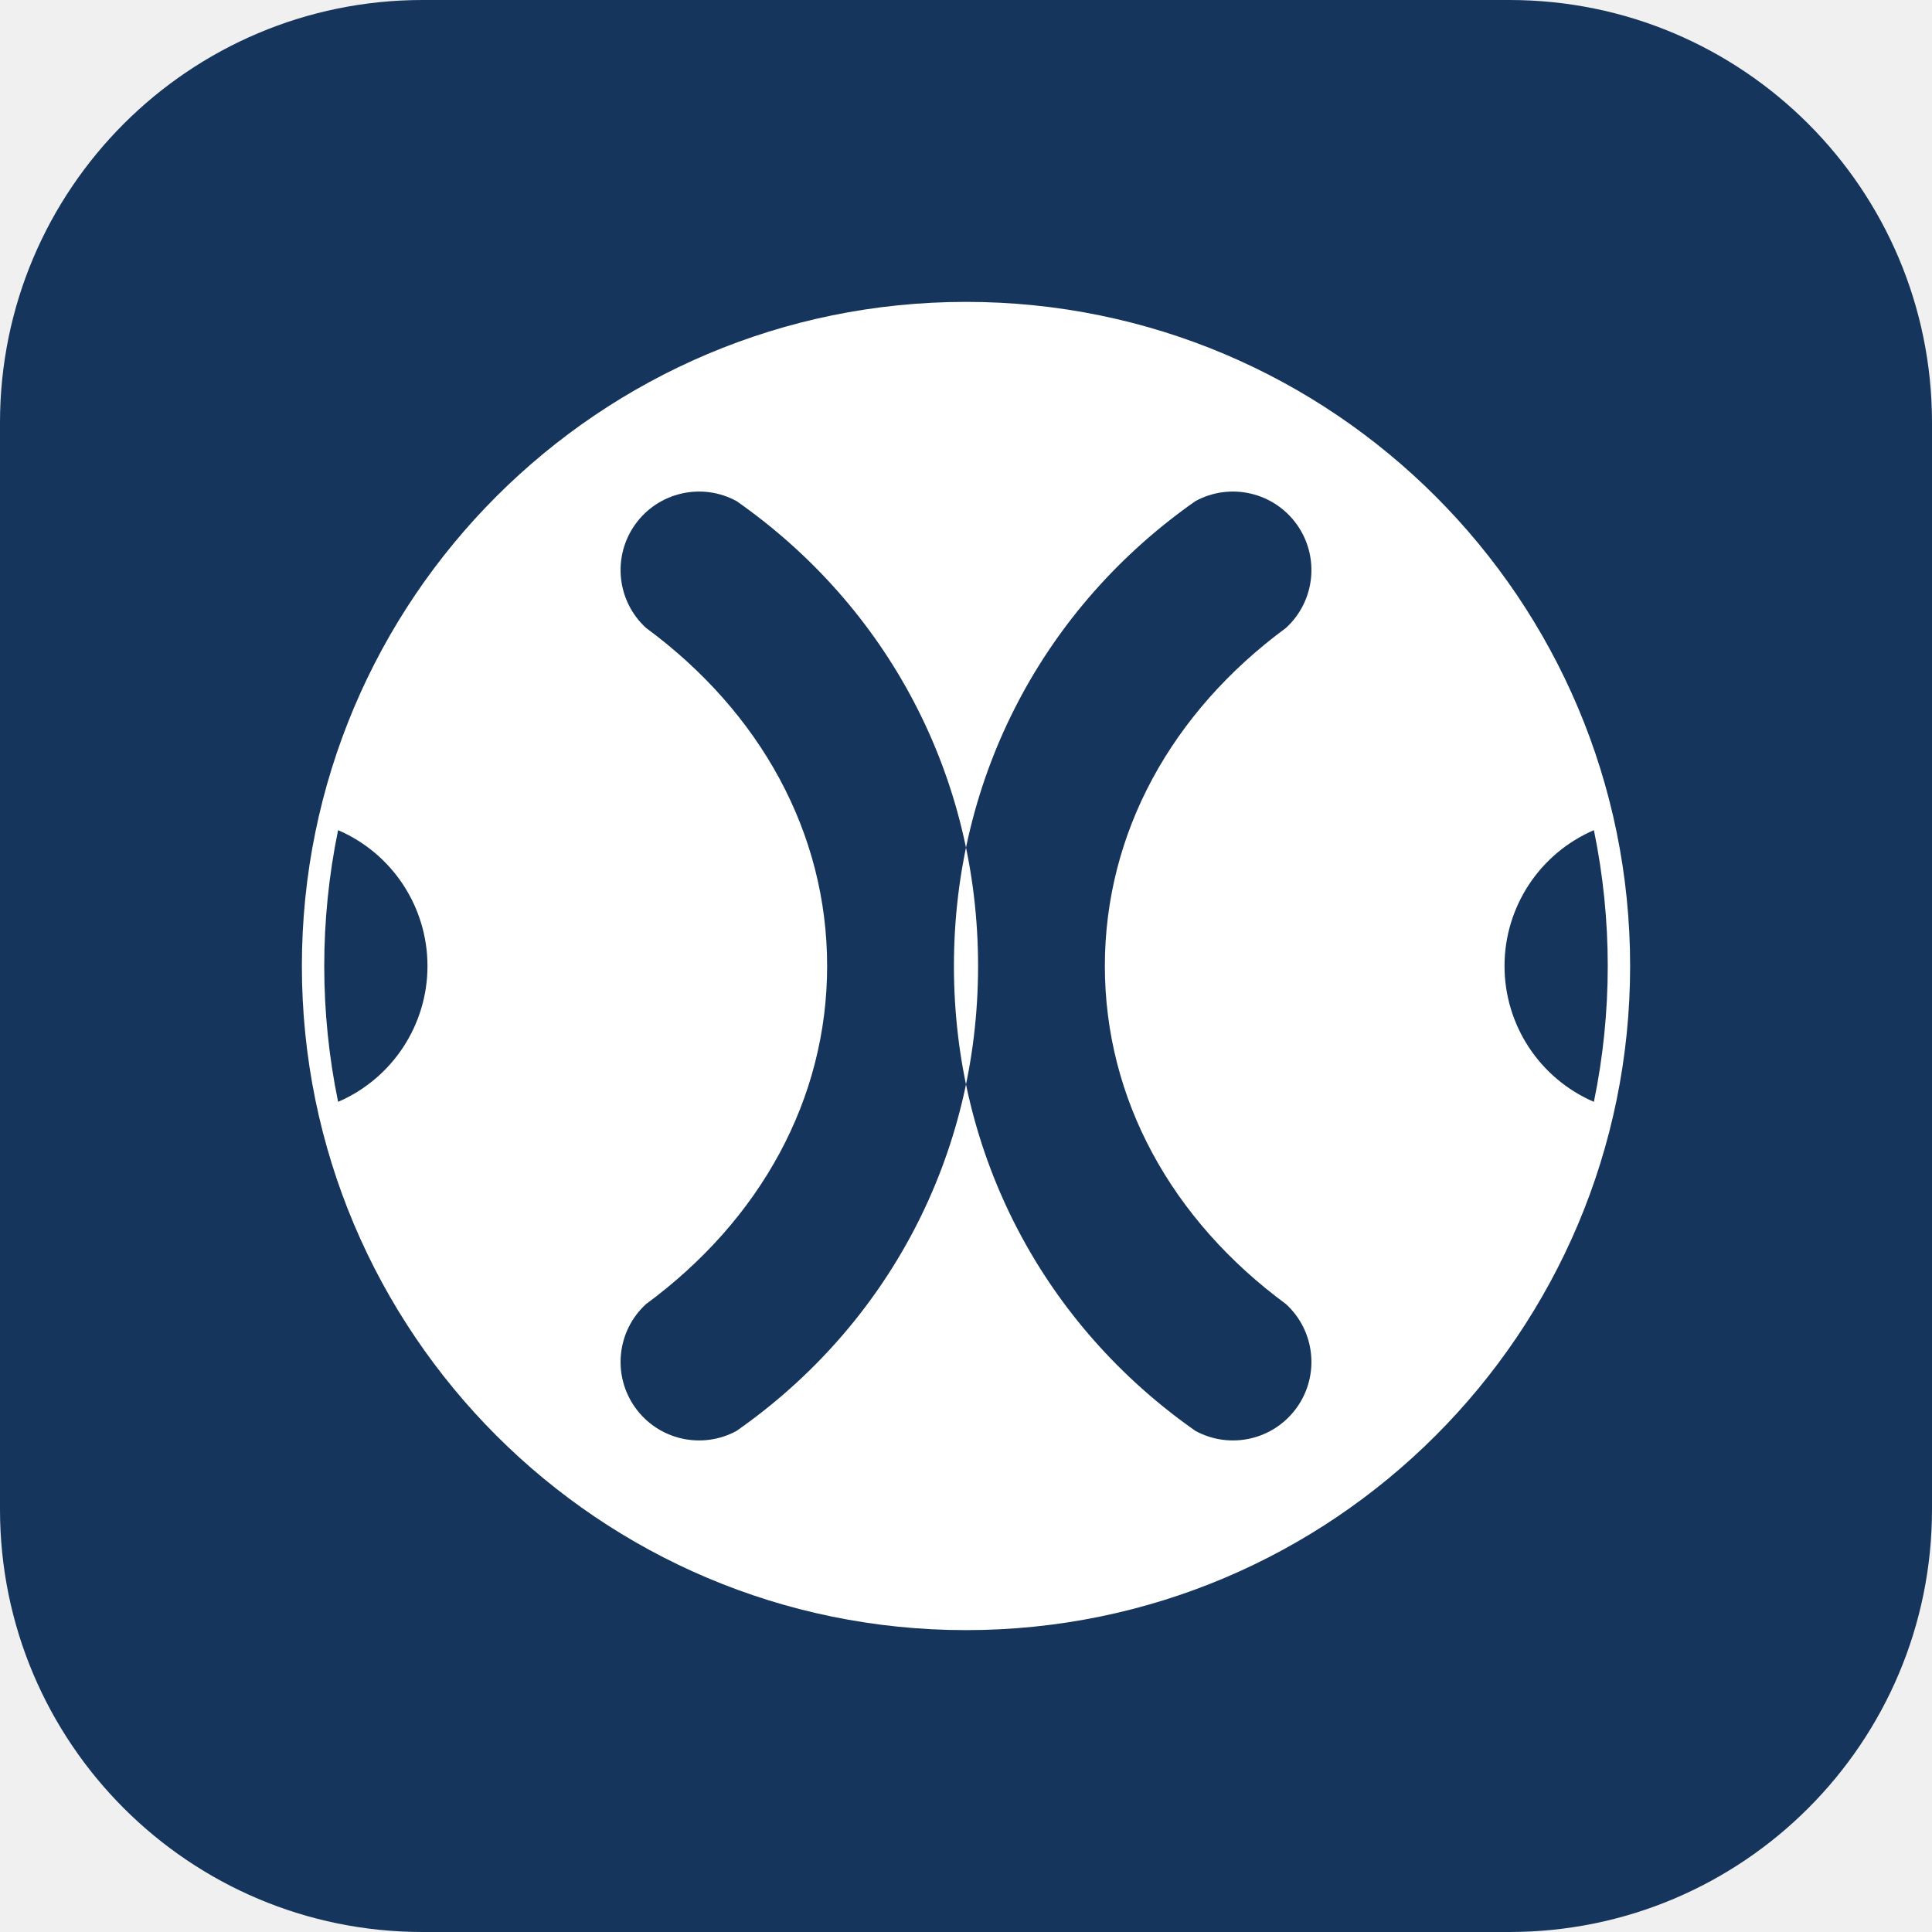
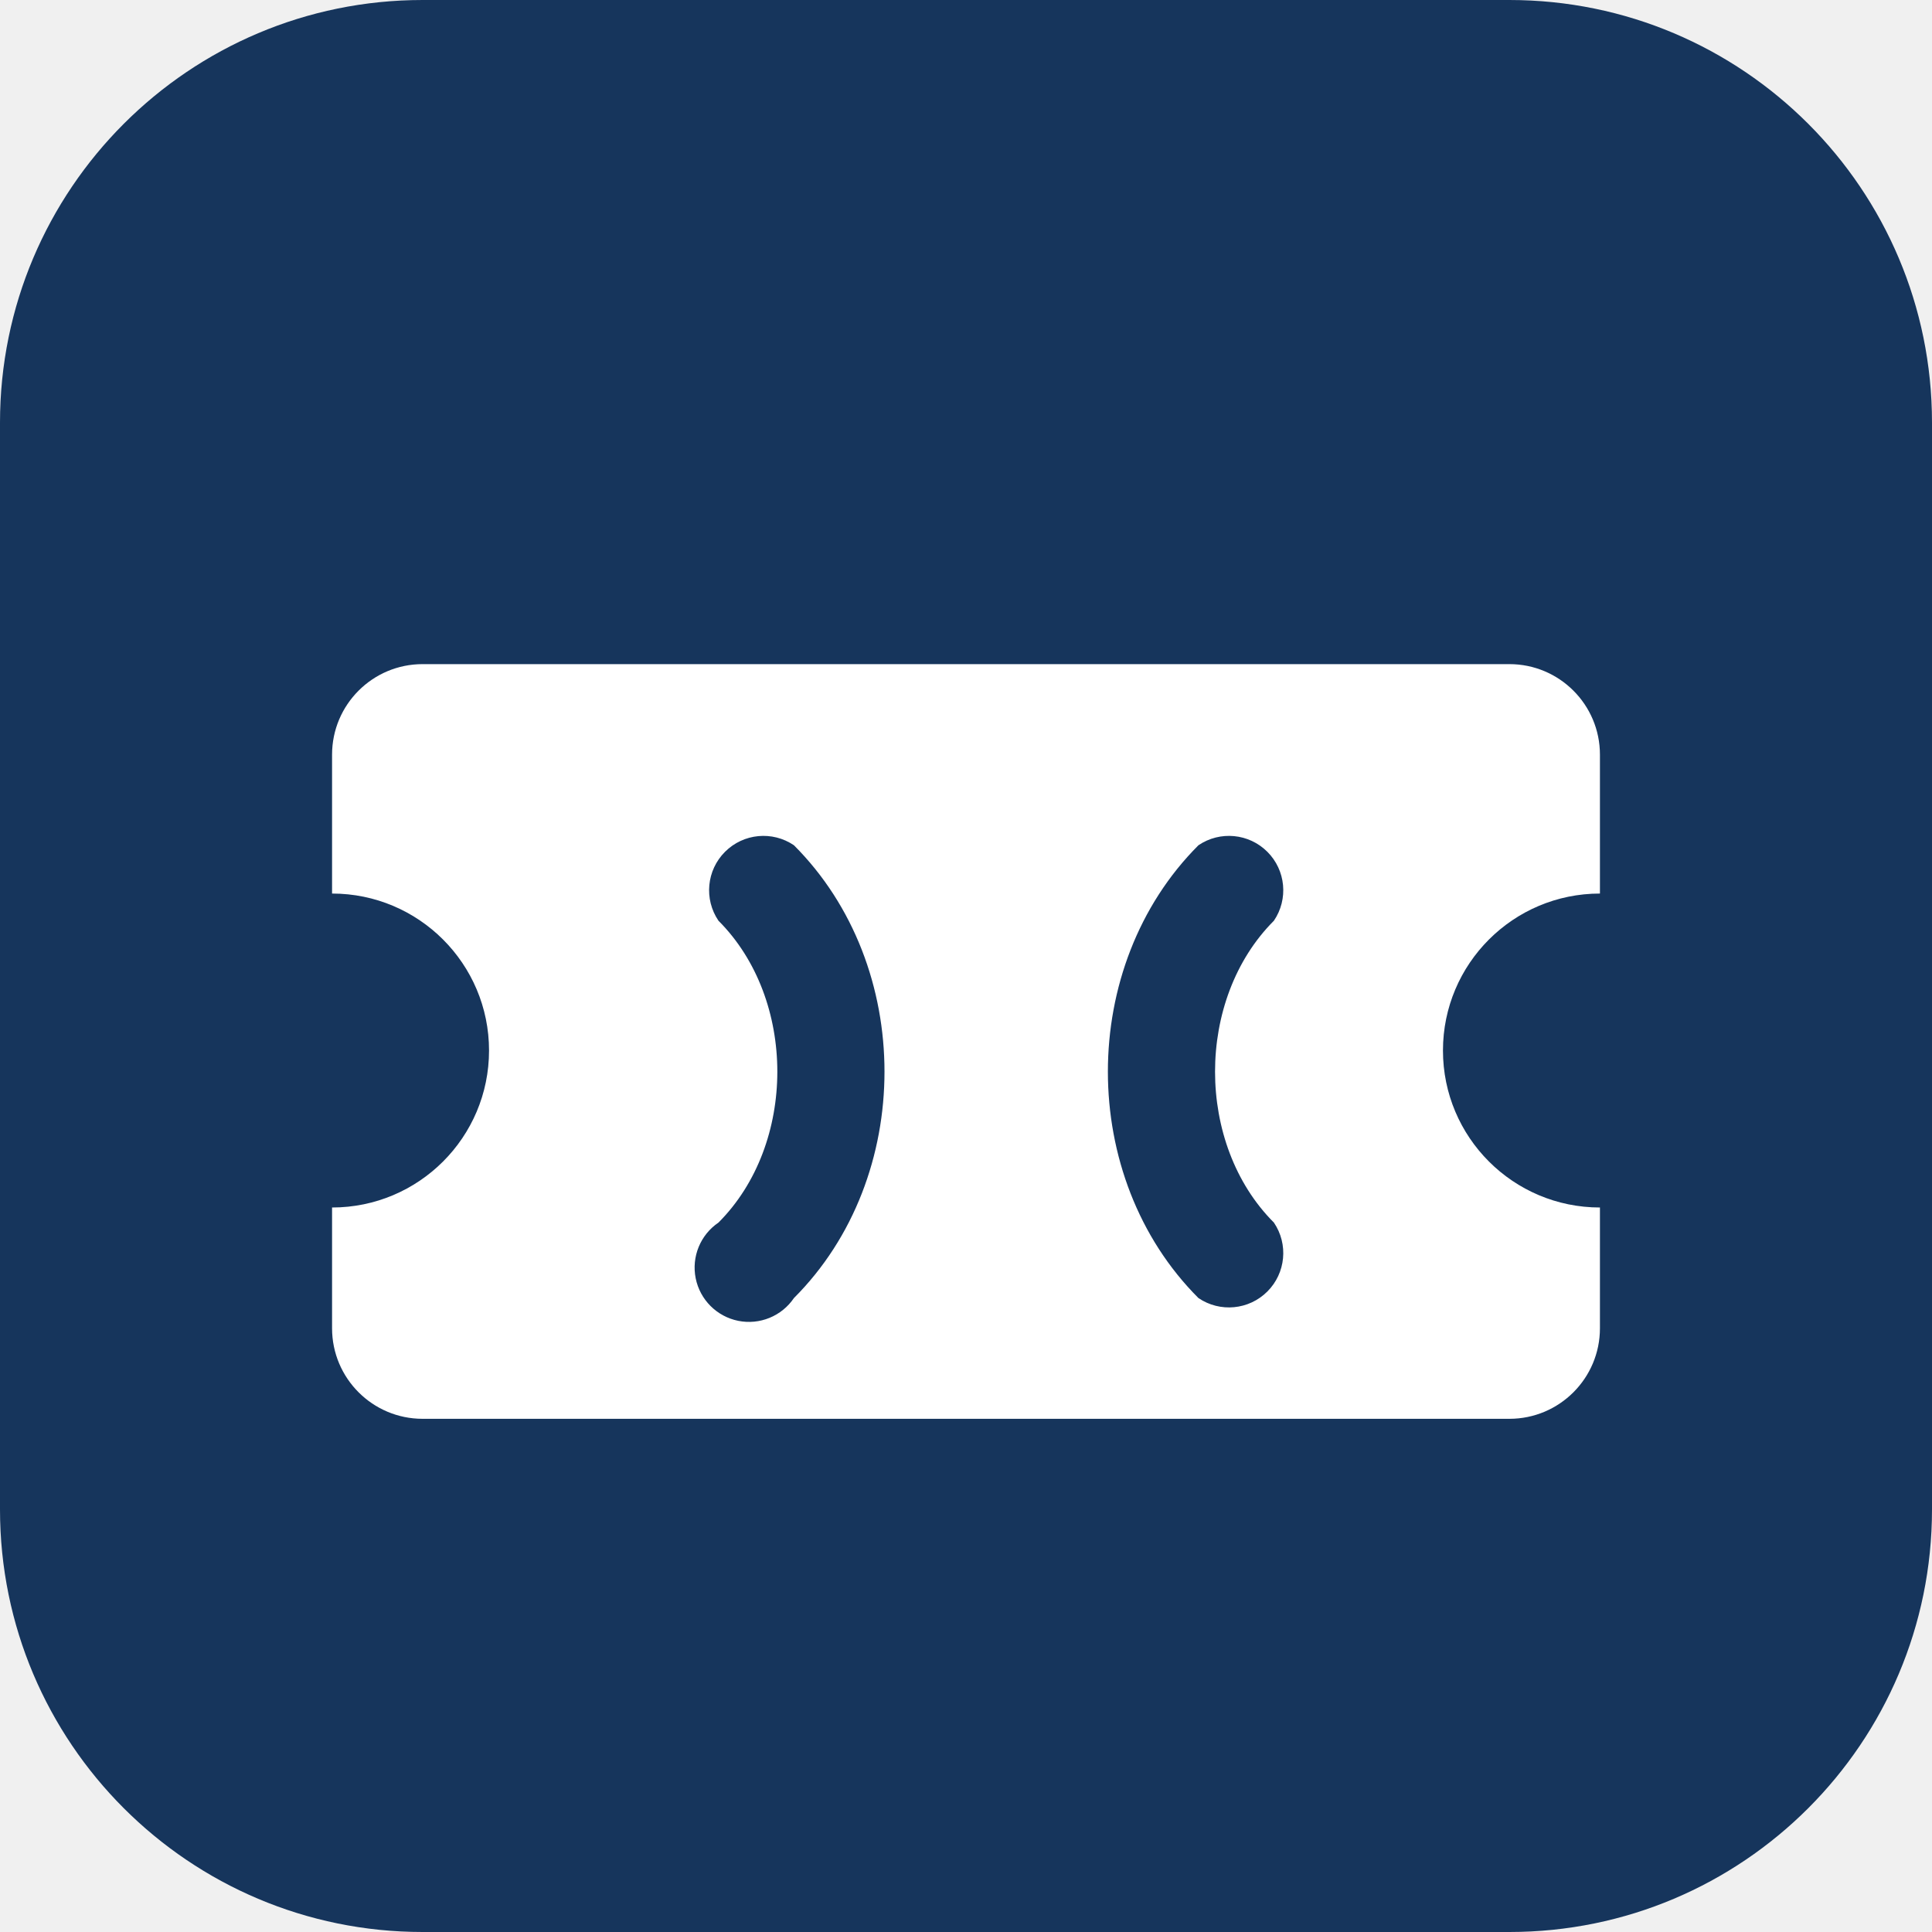
- <svg xmlns="http://www.w3.org/2000/svg" viewBox="0 0 64 64">
+ <svg xmlns="http://www.w3.org/2000/svg" viewBox="0 0 64 64" role="img" aria-label="오늘의직관">
  <rect width="64" height="64" rx="14" fill="#16355c" />
-   <path fill="#fff" fill-rule="evenodd" d="     M32 10a22 22 0 1 1 0 44 22 22 0 0 1 0-44Z     M11.2 27.5a22.3 22.3 0 0 0 0 9 4.9 4.9 0 0 0 0-9Z     M52.8 27.5a4.9 4.9 0 0 0 0 9 22.3 22.3 0 0 0 0-9Z     M24.4 16.6a2.6 2.6 0 0 0-3 4.2C25.2 23.6 27.4 27.6 27.4 32s-2.2 8.4-6 11.2a2.6 2.6 0 0 0 3 4.2c5-3.5 8-9.1 8-15.4s-3-11.9-8-15.4Z     M39.6 16.6c-5 3.5-8 9.1-8 15.4s3 11.9 8 15.4a2.6 2.6 0 0 0 3-4.2c-3.8-2.8-6-6.8-6-11.2s2.2-8.4 6-11.2a2.6 2.6 0 0 0-3-4.2Z   " />
+   <path fill="#fff" fill-rule="evenodd" d="     M14 22h36a3 3 0 0 1 3 3v4.6a5.2 5.2 0 0 0 0 10.4V44a3 3 0 0 1-3 3H14a3 3 0 0 1-3-3v-4a5.2 5.2 0 0 0 0-10.4V25a3 3 0 0 1 3-3Z     M26.3 28a1.8 1.8 0 0 0-2.5 2.5c2.6 2.6 2.6 7.4 0 10a1.8 1.8 0 1 0 2.5 2.5c4-4 4-11 0-15Z     M39.7 28c-4 4-4 11 0 15a1.8 1.8 0 0 0 2.5-2.5c-2.6-2.6-2.6-7.4 0-10a1.8 1.8 0 0 0-2.5-2.5Z   " />
</svg>
